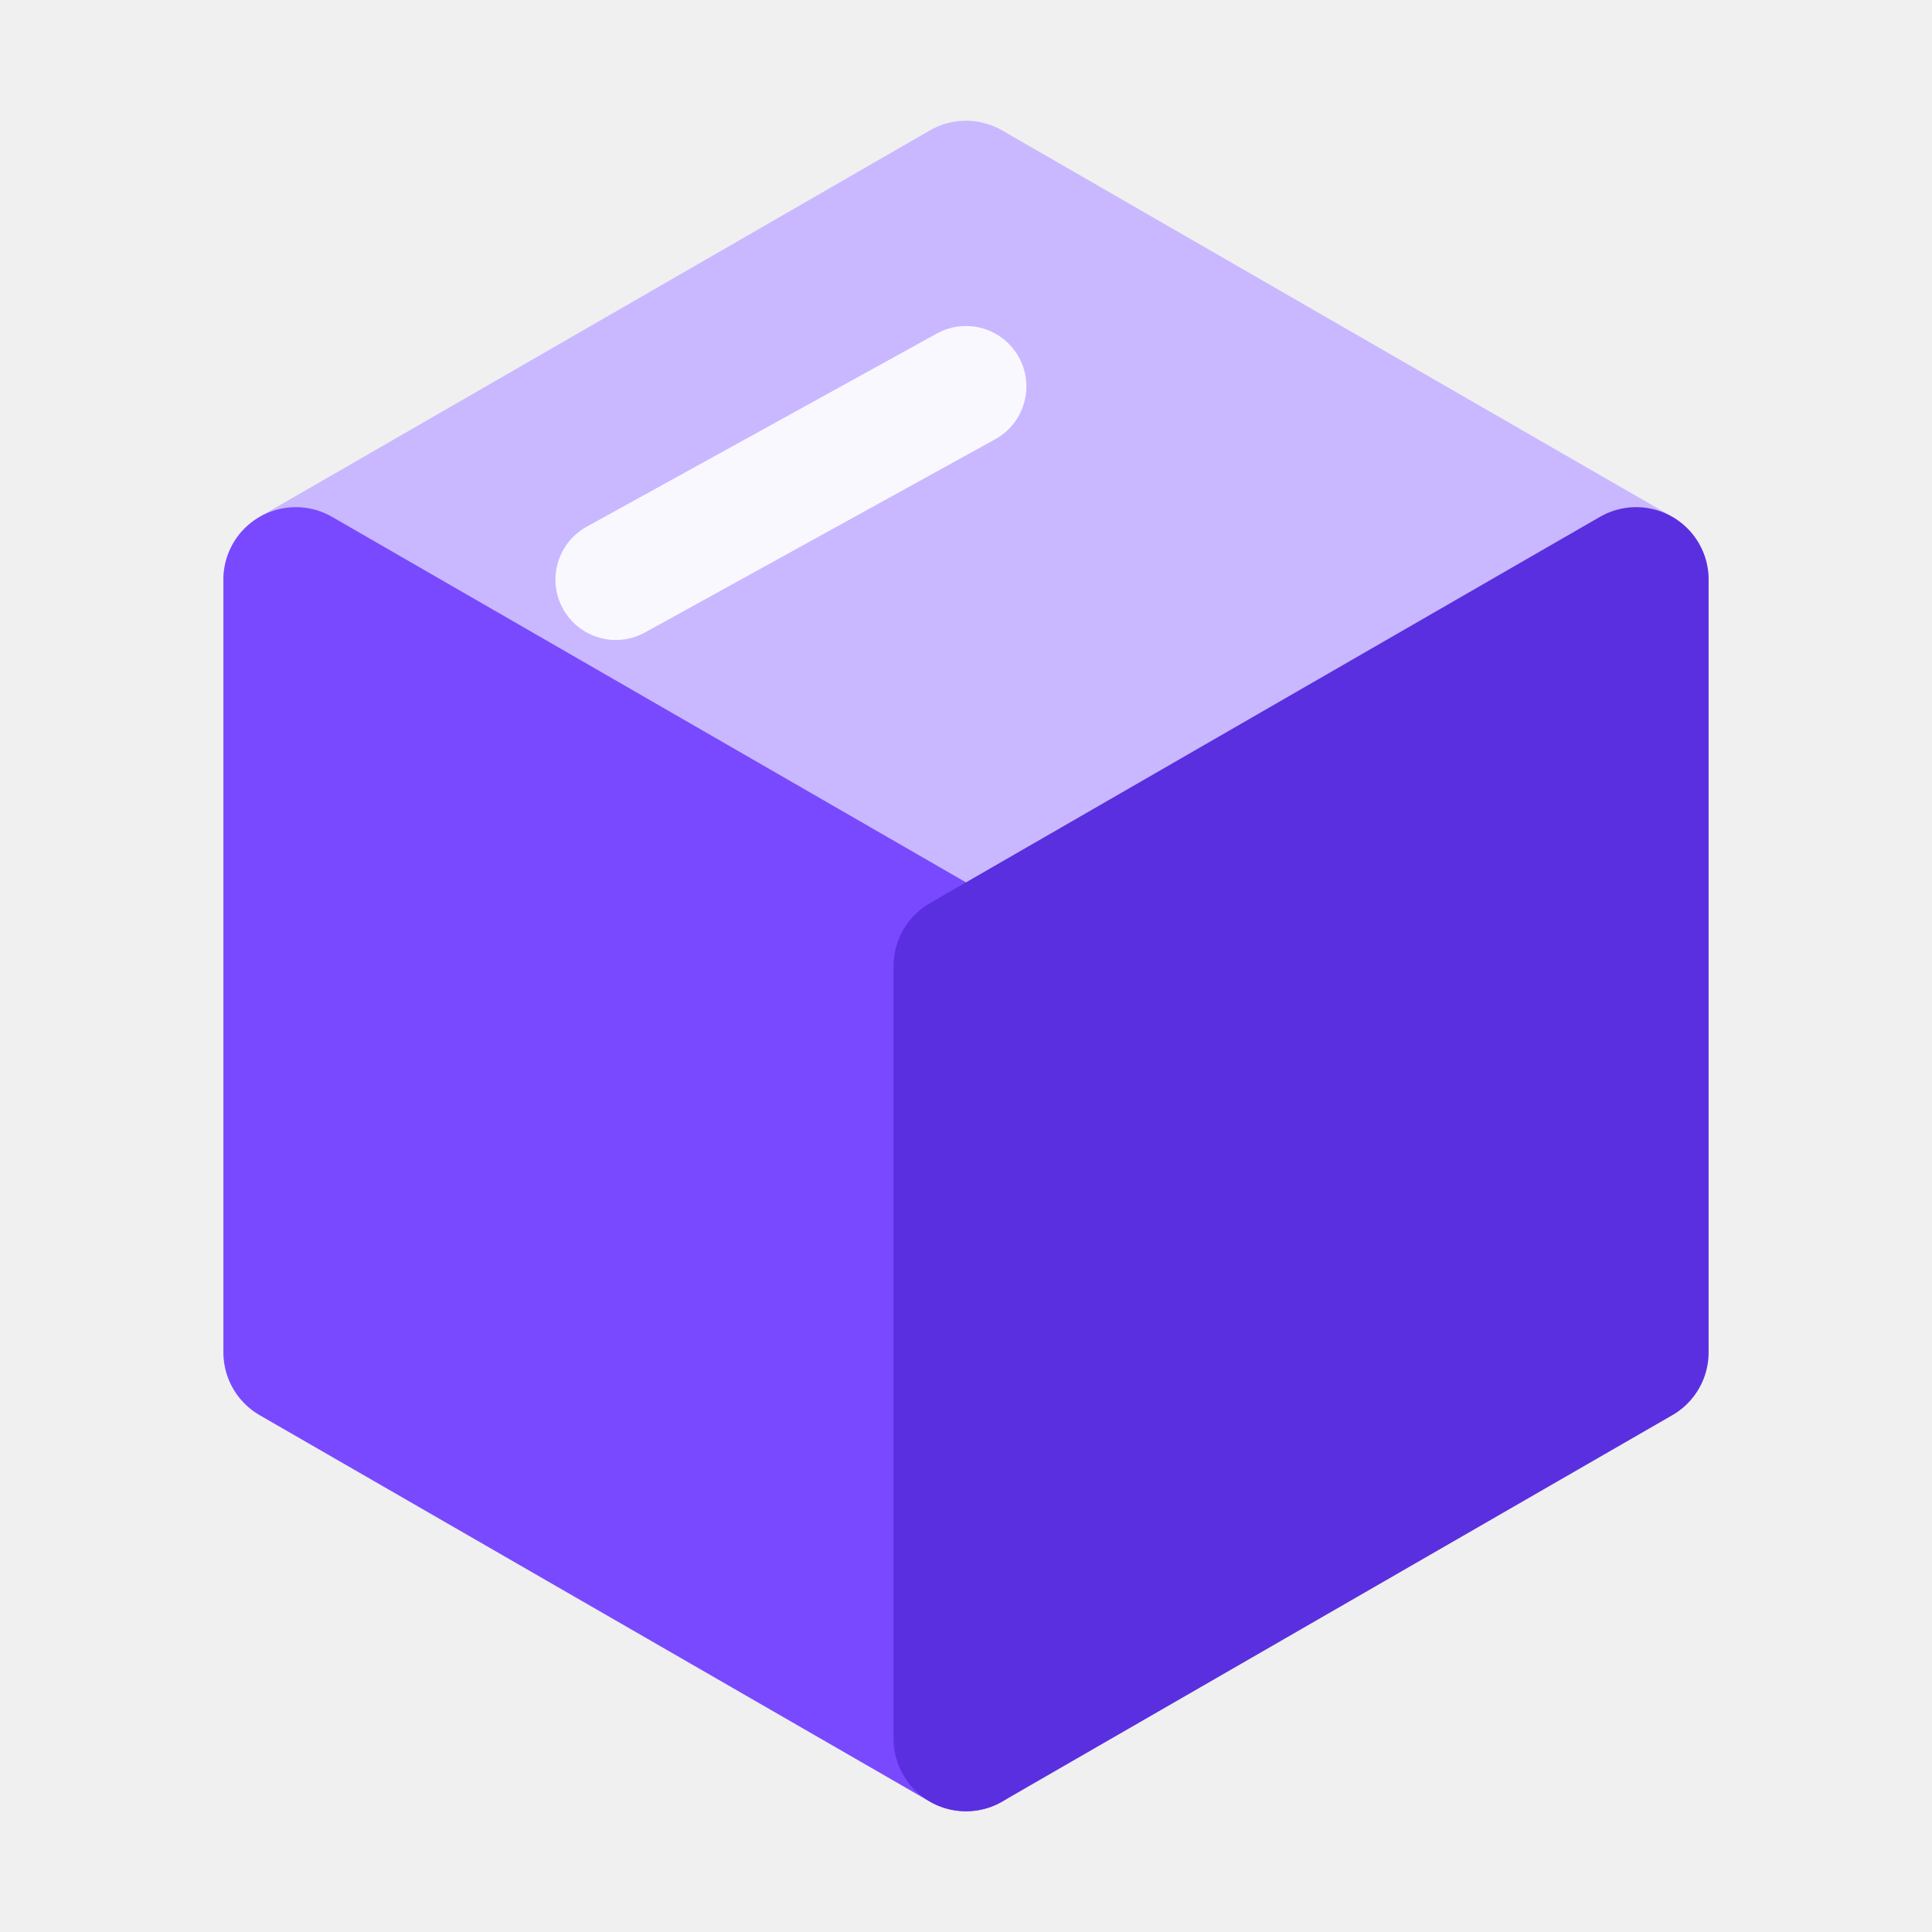
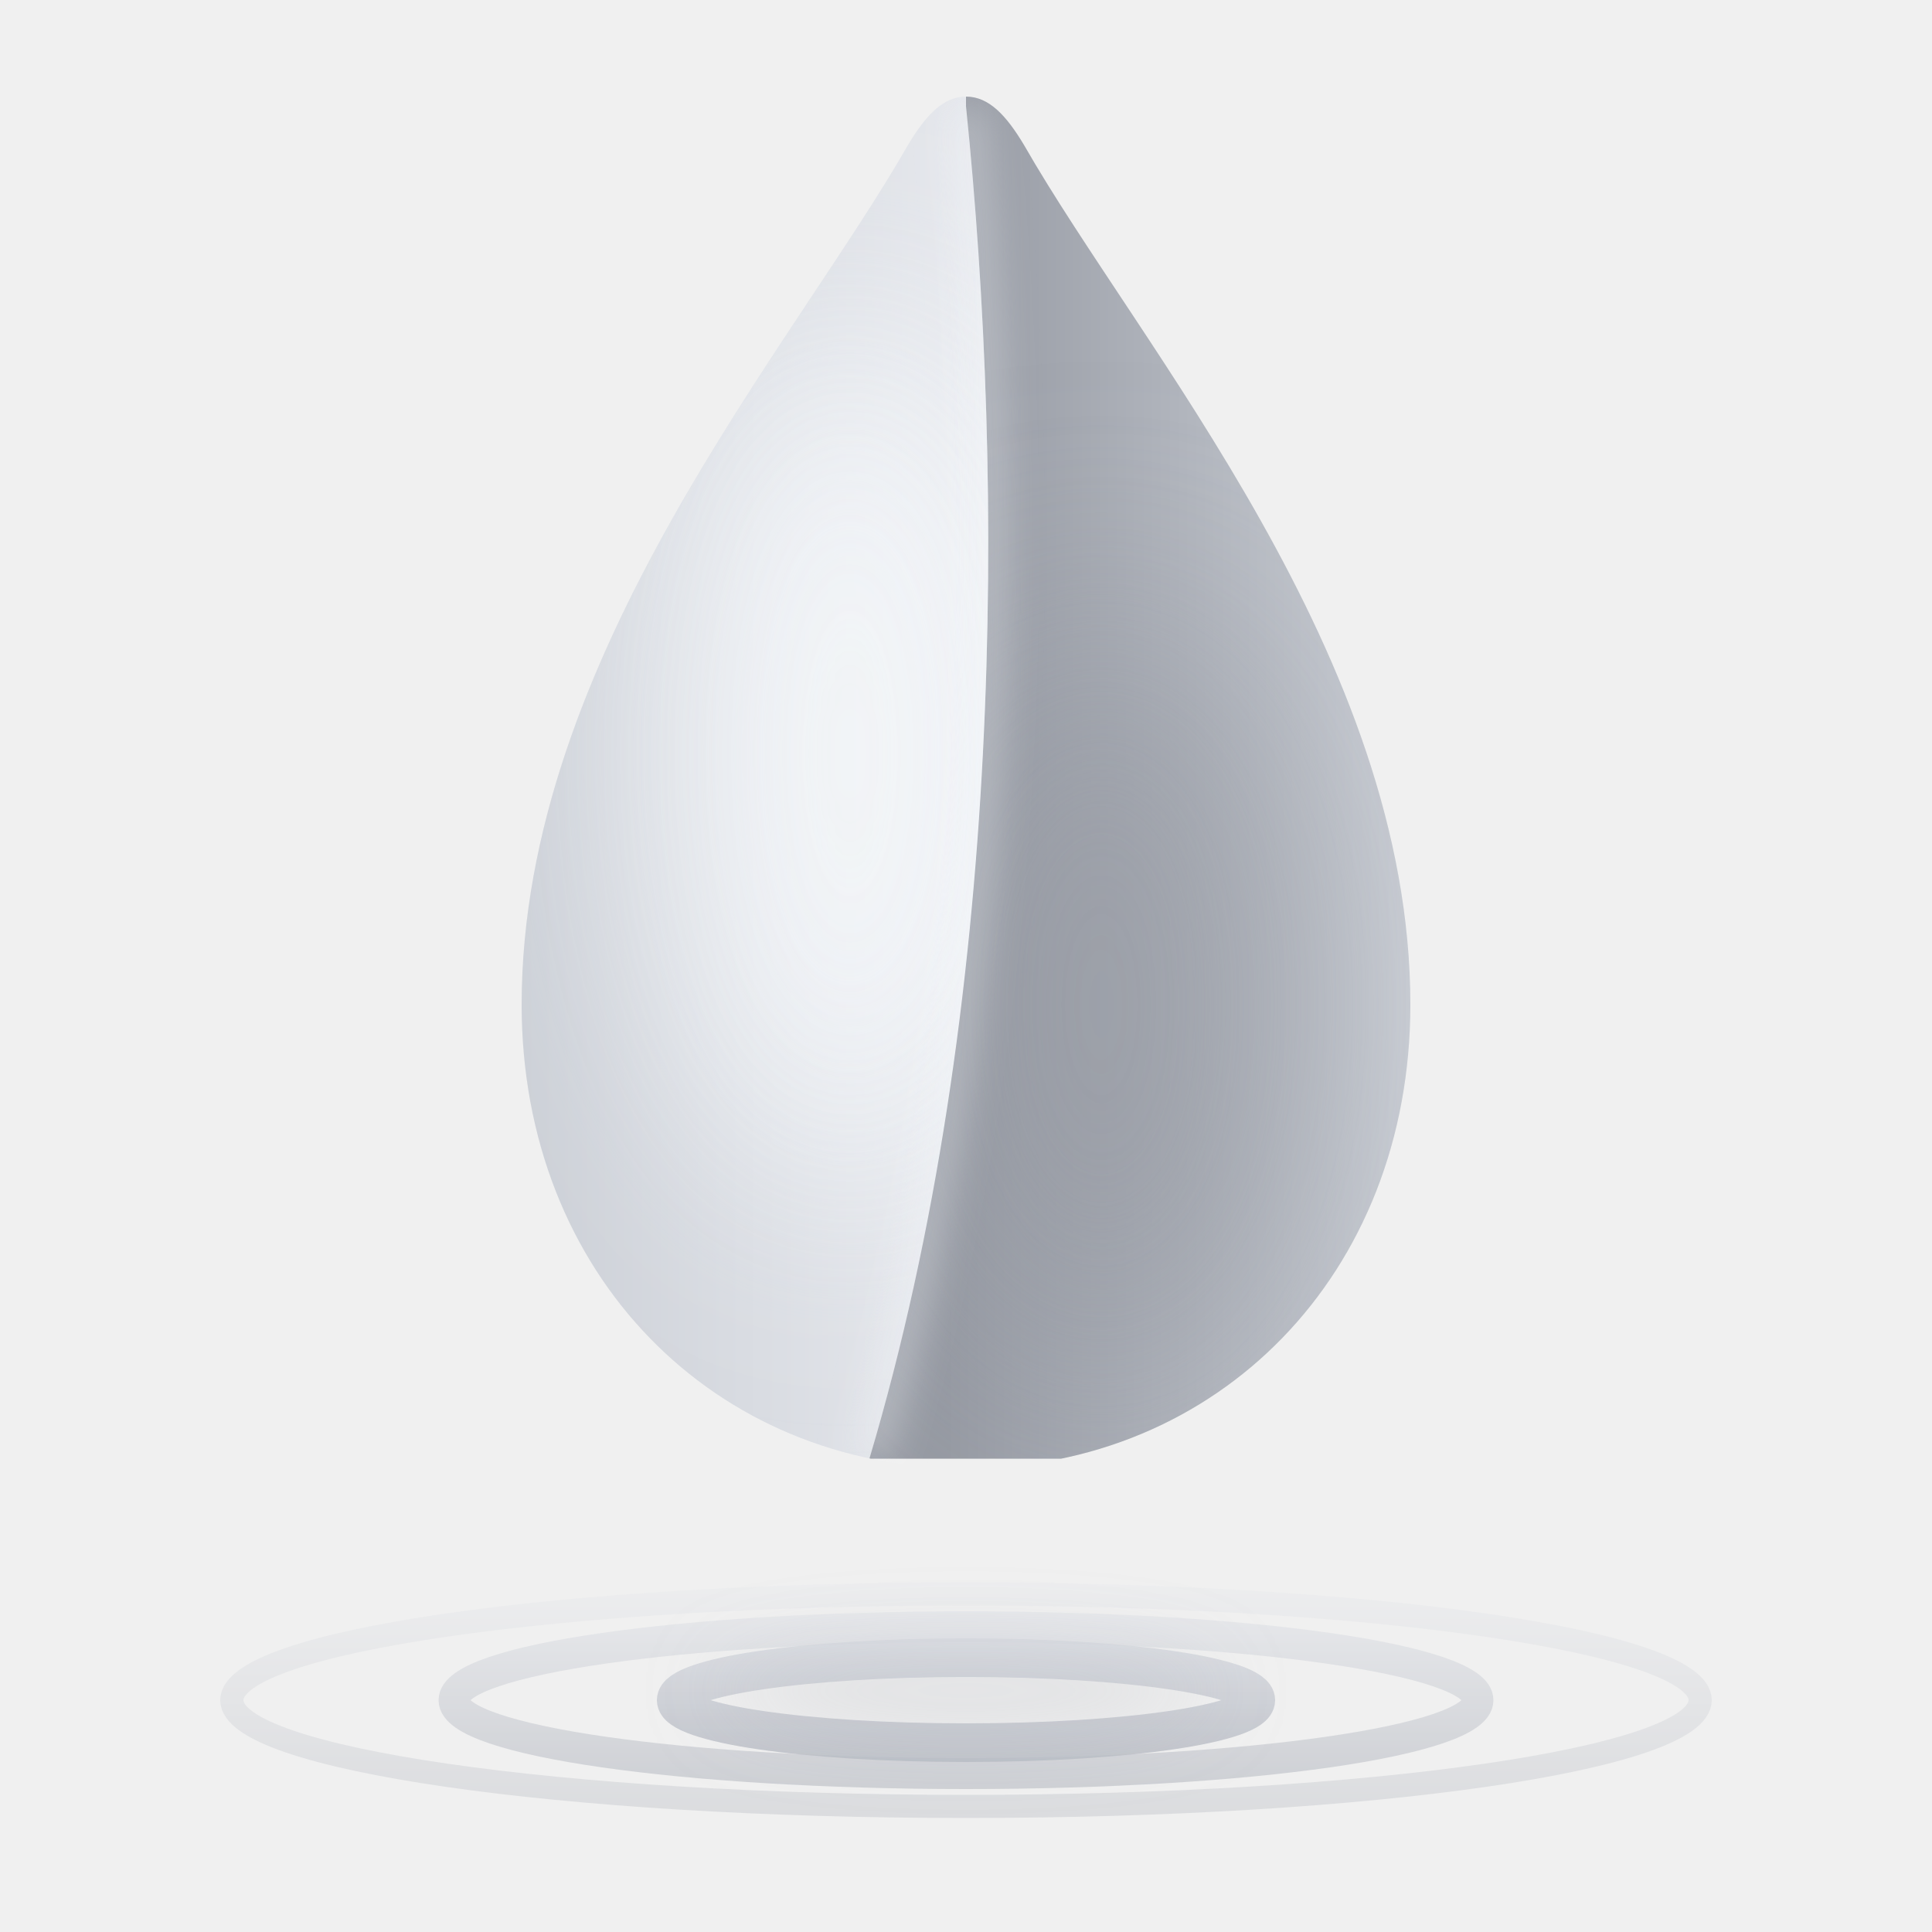
- <svg xmlns="http://www.w3.org/2000/svg" viewBox="0 0 32 32" width="32" height="32" role="img" aria-label="SALT">
-   <g stroke-linejoin="round" stroke-width="2.4">
-     <path d="M16 3.2 L27.1 9.6 L16 16 L4.9 9.6 Z" fill="#C9B8FF" stroke="#C9B8FF" />
-     <path d="M4.9 9.6 L16 16 L16 28.8 L4.9 22.4 Z" fill="#7949FF" stroke="#7949FF" />
-     <path d="M16 16 L27.1 9.6 L27.1 22.4 L16 28.8 Z" fill="#5A2FE0" stroke="#5A2FE0" />
-     <path d="M10.2 9.6 L16 6.4" stroke="#FFFFFF" stroke-opacity=".9" stroke-width="2" stroke-linecap="round" fill="none" />
+ <svg xmlns="http://www.w3.org/2000/svg" viewBox="0 0 200 200" width="200" height="200" role="img" aria-label="SALT">
+   <defs>
+     <linearGradient id="l" x1="54" x2="102" y1="0" y2="0" gradientUnits="userSpaceOnUse">
+       <stop offset="0" stop-color="#CBCFD6" />
+       <stop offset="1" stop-color="#E6E8ED" />
+     </linearGradient>
+     <linearGradient id="r" x1="98" x2="146" y1="0" y2="0" gradientUnits="userSpaceOnUse">
+       <stop offset="0" stop-color="#969AA3" />
+       <stop offset="1" stop-color="#CBCFD6" />
+     </linearGradient>
+     <linearGradient id="w" x1="0" x2="0" y1="164" y2="188" gradientUnits="userSpaceOnUse">
+       <stop offset="0" stop-color="#E6E8ED" />
+       <stop offset="1" stop-color="#ABAFB8" />
+     </linearGradient>
+     <filter id="b" x="-50%" y="-50%" width="200%" height="200%">
+       <feGaussianBlur stdDeviation="12" />
+     </filter>
+     <filter id="s" x="-50%" y="-50%" width="200%" height="200%">
+       <feGaussianBlur stdDeviation="2" />
+     </filter>
+     <filter id="g" x="-50%" y="-200%" width="200%" height="500%">
+       <feGaussianBlur stdDeviation="4" />
+     </filter>
+     <clipPath id="c">
+       <path d="M100 10 C102.4 10 104.2 12 106 15 C118 36 146 68 146 104 C146 132 126 152 100 152 C74 152 54 132 54 104 C54 68 82 36 94 15 C95.8 12 97.6 10 100 10Z" />
+     </clipPath>
+     <clipPath id="cl">
+       <path d="M100 11 C104 50 104 104 90 151 L-100 151 L-100 -50 L100 -50Z" />
+     </clipPath>
+     <clipPath id="cr">
+       <path d="M100 11 C104 50 104 104 90 151 L300 151 L300 -50 L100 -50Z" />
+     </clipPath>
+   </defs>
+   <ellipse cx="100" cy="176" rx="76" ry="11" fill="none" stroke="url(#w)" stroke-width="2.4" opacity="0.3" />
+   <ellipse cx="100" cy="176" rx="53" ry="7.6" fill="none" stroke="url(#w)" stroke-width="3.2" opacity="0.55" />
+   <ellipse cx="100" cy="176" rx="30" ry="4.4" fill="none" stroke="url(#w)" stroke-width="4" opacity="0.85" />
+   <ellipse cx="100" cy="175" rx="26" ry="4" fill="#ABAFB8" opacity="0.25" filter="url(#g)" />
+   <g clip-path="url(#c)">
+     <path d="M100 11 C104 50 104 104 90 151 L-100 151 L-100 -50 L100 -50Z" fill="url(#l)" />
+     <path d="M100 11 C104 50 104 104 90 151 L300 151 L300 -50 L100 -50Z" fill="url(#r)" />
+     <g clip-path="url(#cl)">
+       <ellipse cx="88" cy="78" rx="20" ry="46" fill="#F7F9FC" opacity="0.85" filter="url(#b)" />
+     </g>
+     <g clip-path="url(#cr)">
+       <ellipse cx="114" cy="104" rx="20" ry="40" fill="#969AA3" opacity="0.7" filter="url(#b)" />
+     </g>
+     <path d="M100 11 C104 50 104 104 90 151" fill="none" stroke="#F7F9FC" stroke-width="2.2" opacity="0.55" filter="url(#s)" />
  </g>
</svg>
